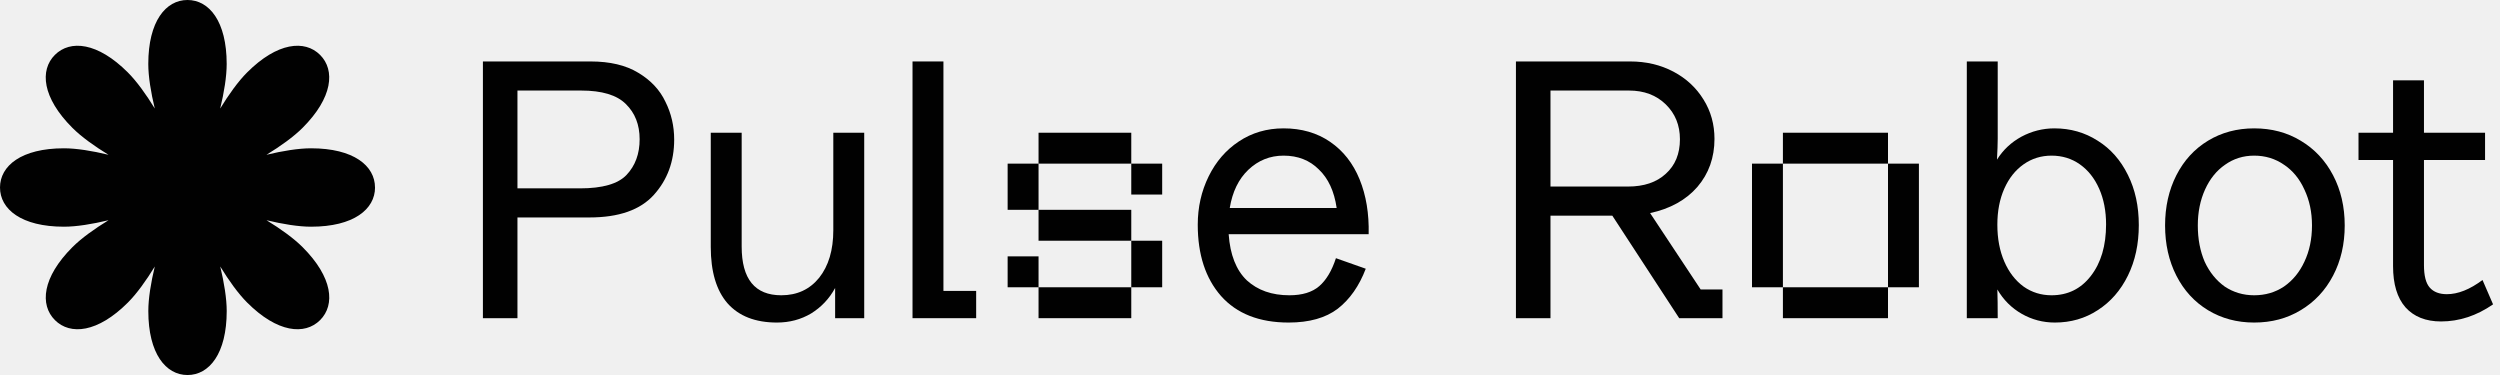
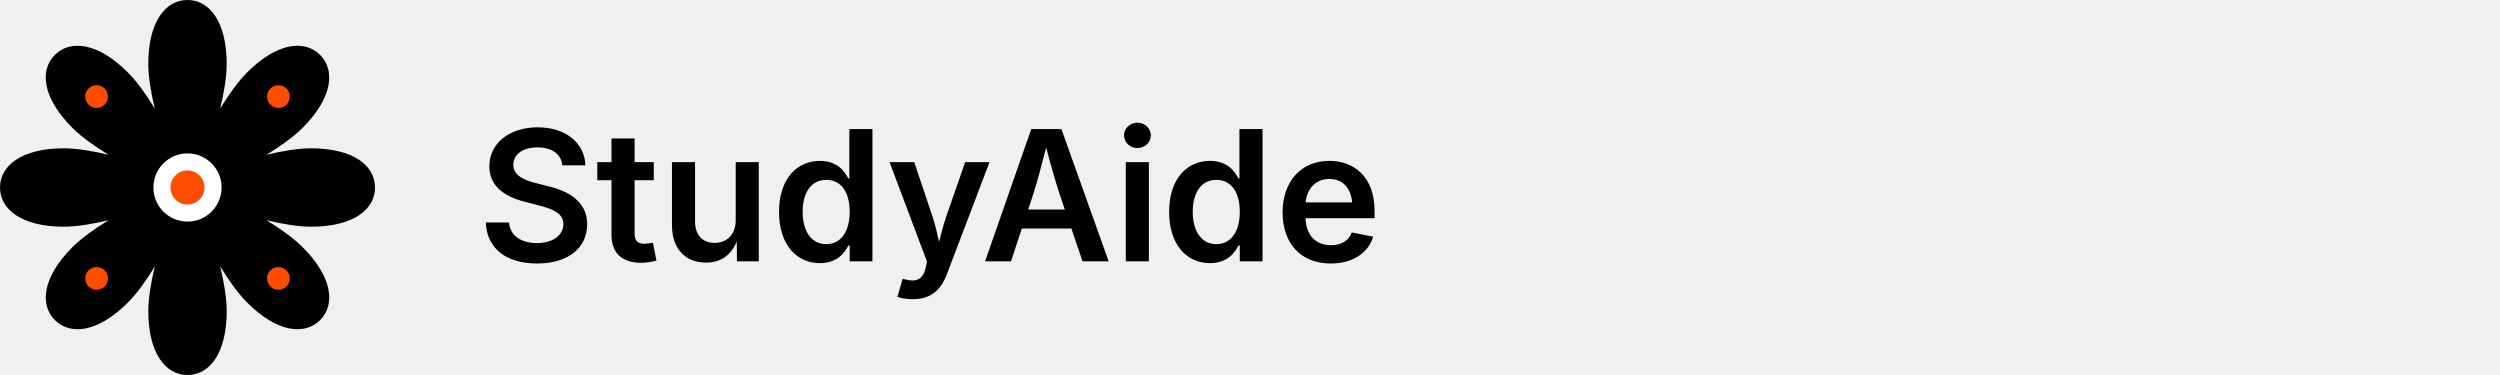
<svg xmlns="http://www.w3.org/2000/svg" width="220" height="33" viewBox="0 0 220 33" fill="none">
  <path d="M33 16.5C33 14.595 31.127 13.05 27.371 13.05C26.265 13.05 24.869 13.279 23.449 13.621C24.696 12.858 25.844 12.033 26.626 11.251C29.282 8.595 29.514 6.179 28.167 4.831C26.821 3.485 24.404 3.717 21.748 6.373C20.966 7.154 20.14 8.303 19.378 9.55C19.721 8.13 19.948 6.734 19.948 5.628C19.948 1.871 18.404 -0.001 16.498 -0.001C14.593 -0.001 13.049 1.871 13.049 5.628C13.049 6.734 13.278 8.13 13.62 9.55C12.857 8.303 12.031 7.154 11.249 6.373C8.593 3.717 6.178 3.485 4.83 4.831C3.483 6.178 3.715 8.595 6.371 11.251C7.153 12.033 8.301 12.858 9.548 13.621C8.128 13.278 6.732 13.05 5.626 13.05C1.873 13.05 0 14.595 0 16.5C0 18.405 1.873 19.95 5.629 19.95C6.735 19.95 8.131 19.721 9.551 19.379C8.304 20.142 7.156 20.968 6.374 21.749C3.718 24.405 3.486 26.821 4.833 28.169C6.179 29.515 8.596 29.284 11.252 26.627C12.034 25.846 12.86 24.697 13.622 23.451C13.279 24.87 13.052 26.267 13.052 27.372C13.052 31.129 14.596 33.002 16.502 33.002C18.407 33.002 19.951 31.129 19.951 27.372C19.951 26.267 19.722 24.87 19.381 23.451C20.143 24.697 20.969 25.846 21.751 26.627C24.407 29.284 26.822 29.515 28.17 28.169C29.517 26.822 29.285 24.405 26.629 21.749C25.847 20.968 24.699 20.142 23.452 19.379C24.872 19.722 26.268 19.95 27.374 19.95C31.13 19.95 33.003 18.405 33.003 16.5H33Z" fill="#010101" />
-   <path d="M219.389 26.784C217.938 27.787 216.413 28.288 214.813 28.288C213.469 28.288 212.424 27.872 211.677 27.04C210.952 26.208 210.589 25.003 210.589 23.424V14.08H207.549V11.68H210.589V7.072H213.309V11.68H218.685V14.08H213.309V23.328C213.309 24.267 213.479 24.928 213.821 25.312C214.162 25.696 214.663 25.888 215.325 25.888C216.306 25.888 217.351 25.472 218.461 24.64L219.389 26.784Z" fill="#010101" />
-   <path d="M198.367 28.384C196.853 28.384 195.498 28.021 194.303 27.296C193.109 26.571 192.181 25.557 191.519 24.256C190.858 22.955 190.527 21.483 190.527 19.84C190.527 18.197 190.858 16.725 191.519 15.424C192.181 14.123 193.109 13.109 194.303 12.384C195.498 11.659 196.853 11.296 198.367 11.296C199.903 11.296 201.269 11.659 202.463 12.384C203.679 13.109 204.629 14.123 205.311 15.424C205.994 16.725 206.335 18.197 206.335 19.84C206.335 21.483 205.994 22.955 205.311 24.256C204.629 25.557 203.679 26.571 202.463 27.296C201.269 28.021 199.903 28.384 198.367 28.384ZM198.367 25.984C199.349 25.984 200.223 25.728 200.991 25.216C201.759 24.683 202.357 23.957 202.783 23.04C203.231 22.101 203.455 21.035 203.455 19.84C203.455 18.667 203.231 17.611 202.783 16.672C202.357 15.733 201.759 15.008 200.991 14.496C200.223 13.963 199.349 13.696 198.367 13.696C197.407 13.696 196.554 13.963 195.807 14.496C195.061 15.008 194.474 15.733 194.047 16.672C193.621 17.611 193.407 18.667 193.407 19.84C193.407 21.035 193.61 22.101 194.015 23.04C194.442 23.957 195.029 24.683 195.775 25.216C196.543 25.728 197.407 25.984 198.367 25.984Z" fill="#010101" />
-   <path d="M180.791 11.296C182.199 11.296 183.468 11.659 184.599 12.384C185.73 13.088 186.615 14.091 187.255 15.392C187.895 16.672 188.215 18.144 188.215 19.808C188.215 21.472 187.895 22.955 187.255 24.256C186.615 25.557 185.73 26.571 184.599 27.296C183.49 28.021 182.231 28.384 180.823 28.384C179.778 28.384 178.807 28.128 177.911 27.616C177.015 27.104 176.3 26.389 175.767 25.472C175.788 26.112 175.799 26.955 175.799 28H173.079V5.408H175.799V12.192C175.799 12.619 175.778 13.237 175.735 14.048C176.268 13.195 176.983 12.523 177.879 12.032C178.796 11.541 179.767 11.296 180.791 11.296ZM180.535 25.984C181.964 25.984 183.116 25.419 183.991 24.288C184.887 23.136 185.335 21.621 185.335 19.744C185.335 18.571 185.132 17.525 184.727 16.608C184.322 15.691 183.756 14.976 183.031 14.464C182.306 13.952 181.474 13.696 180.535 13.696C179.618 13.696 178.796 13.952 178.071 14.464C177.346 14.976 176.78 15.691 176.375 16.608C175.97 17.525 175.767 18.581 175.767 19.776C175.767 20.992 175.97 22.069 176.375 23.008C176.78 23.947 177.346 24.683 178.071 25.216C178.796 25.728 179.618 25.984 180.535 25.984Z" fill="#010101" />
-   <path d="M166.144 14.4H156.896V11.68H166.144V14.4ZM156.896 25.28H154.176V14.4H156.896V25.28ZM166.144 14.4H168.864V25.28H166.144V14.4ZM156.896 25.28H166.144V28H156.896V25.28Z" fill="#010101" />
-   <path d="M149.658 25.472H151.578V28H147.77L141.882 18.976H136.442V28H133.402V5.408H143.45C144.858 5.408 146.128 5.707 147.258 6.304C148.389 6.901 149.274 7.723 149.914 8.768C150.554 9.792 150.874 10.944 150.874 12.224C150.874 13.867 150.373 15.275 149.37 16.448C148.368 17.6 146.981 18.368 145.21 18.752L149.658 25.472ZM136.442 16.416H143.258C144.666 16.416 145.776 16.043 146.586 15.296C147.418 14.549 147.834 13.536 147.834 12.256C147.834 11.019 147.418 9.995 146.586 9.184C145.754 8.373 144.677 7.968 143.354 7.968H136.442V16.416Z" fill="#010101" />
-   <path d="M112.954 11.296C114.533 11.296 115.898 11.691 117.05 12.48C118.202 13.269 119.066 14.368 119.642 15.776C120.218 17.184 120.485 18.795 120.442 20.608H108.122C108.25 22.421 108.784 23.776 109.722 24.672C110.682 25.547 111.93 25.984 113.466 25.984C114.597 25.984 115.472 25.717 116.09 25.184C116.709 24.651 117.2 23.829 117.562 22.72L120.186 23.648C119.61 25.163 118.789 26.336 117.722 27.168C116.656 27.979 115.216 28.384 113.402 28.384C110.821 28.384 108.837 27.605 107.45 26.048C106.085 24.491 105.402 22.4 105.402 19.776C105.402 18.24 105.722 16.821 106.362 15.52C107.002 14.219 107.888 13.195 109.018 12.448C110.17 11.68 111.482 11.296 112.954 11.296ZM112.954 13.696C111.76 13.696 110.725 14.112 109.85 14.944C108.997 15.755 108.453 16.875 108.218 18.304H117.626C117.413 16.832 116.89 15.701 116.058 14.912C115.248 14.101 114.213 13.696 112.954 13.696Z" fill="#010101" />
-   <path d="M99.552 11.68V14.4H91.392V11.68H99.552ZM91.392 18.464H88.672V14.4H91.392V18.464ZM102.272 14.4V17.12H99.552V14.4H102.272ZM91.392 21.184V18.464H99.552V21.184H91.392ZM102.272 25.28H99.552V21.184H102.272V25.28ZM88.672 25.28V22.56H91.392V25.28H88.672ZM91.392 25.28H99.552V28H91.392V25.28Z" fill="#010101" />
-   <path d="M83.022 5.408V25.6H85.902V28H80.302V5.408H83.022Z" fill="#010101" />
-   <path d="M73.331 11.68H76.051V28H73.491V25.344C72.979 26.283 72.275 27.029 71.379 27.584C70.483 28.117 69.48 28.384 68.371 28.384C66.472 28.384 65.022 27.819 64.019 26.688C63.038 25.557 62.547 23.904 62.547 21.728V11.68H65.267V21.696C65.267 24.555 66.43 25.984 68.755 25.984C70.141 25.984 71.251 25.472 72.083 24.448C72.915 23.403 73.331 22.005 73.331 20.256V11.68Z" fill="#010101" />
-   <path d="M51.968 5.408C53.675 5.408 55.072 5.739 56.16 6.4C57.269 7.061 58.069 7.915 58.56 8.96C59.072 9.984 59.328 11.093 59.328 12.288C59.328 14.208 58.731 15.829 57.536 17.152C56.341 18.475 54.453 19.136 51.872 19.136H45.536V28H42.496V5.408H51.968ZM51.04 16.576C53.024 16.576 54.389 16.181 55.136 15.392C55.904 14.581 56.288 13.536 56.288 12.256C56.288 10.976 55.883 9.941 55.072 9.152C54.283 8.363 52.971 7.968 51.136 7.968H45.536V16.576H51.04Z" fill="#010101" />
+   <circle cx="16.5" cy="16.5" r="3" fill="#FFFFFF" />
+   <circle cx="16.5" cy="16.5" r="1.5" fill="#FF4D00" />
+   <circle cx="8.5" cy="8.5" r="1" fill="#FF4D00" />
+   <circle cx="24.5" cy="8.5" r="1" fill="#FF4D00" />
+   <circle cx="8.5" cy="24.5" r="1" fill="#FF4D00" />
+   <circle cx="24.5" cy="24.5" r="1" fill="#FF4D00" />
+   <text x="42" y="23" font-family="system-ui, -apple-system, sans-serif" font-size="16" font-weight="600" fill="#010101">
+     StudyAide
+   </text>
</svg>
